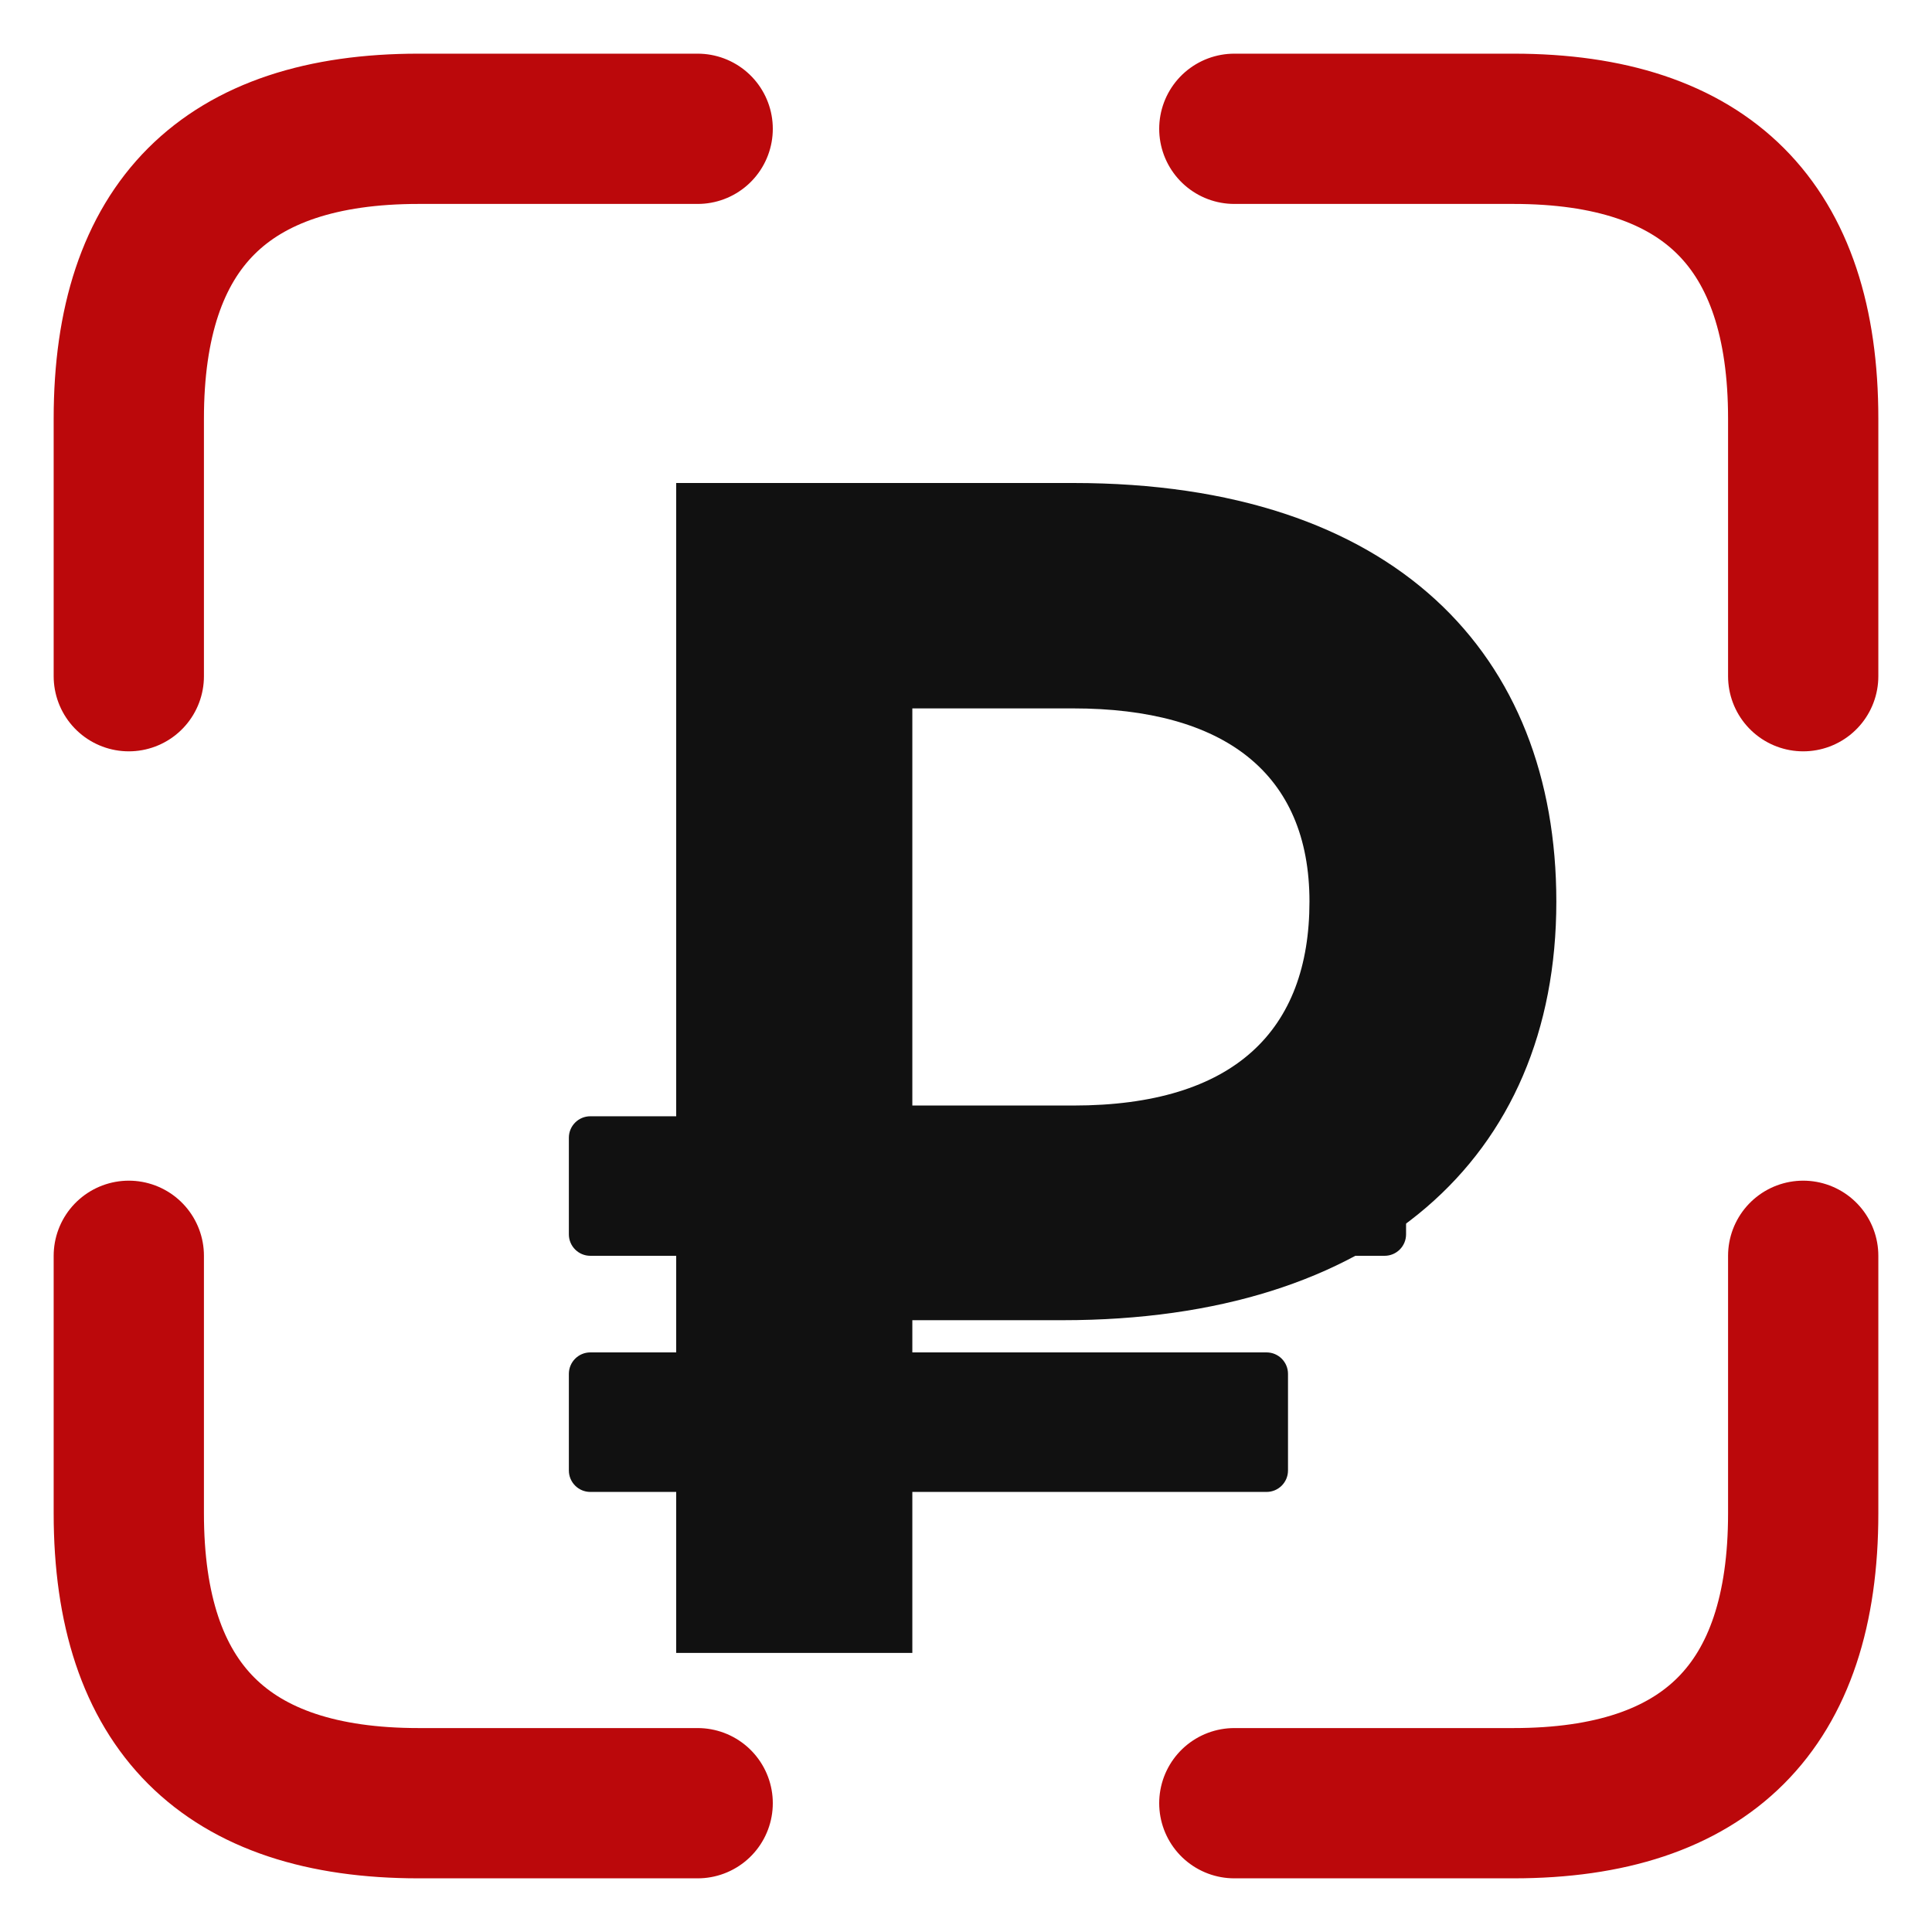
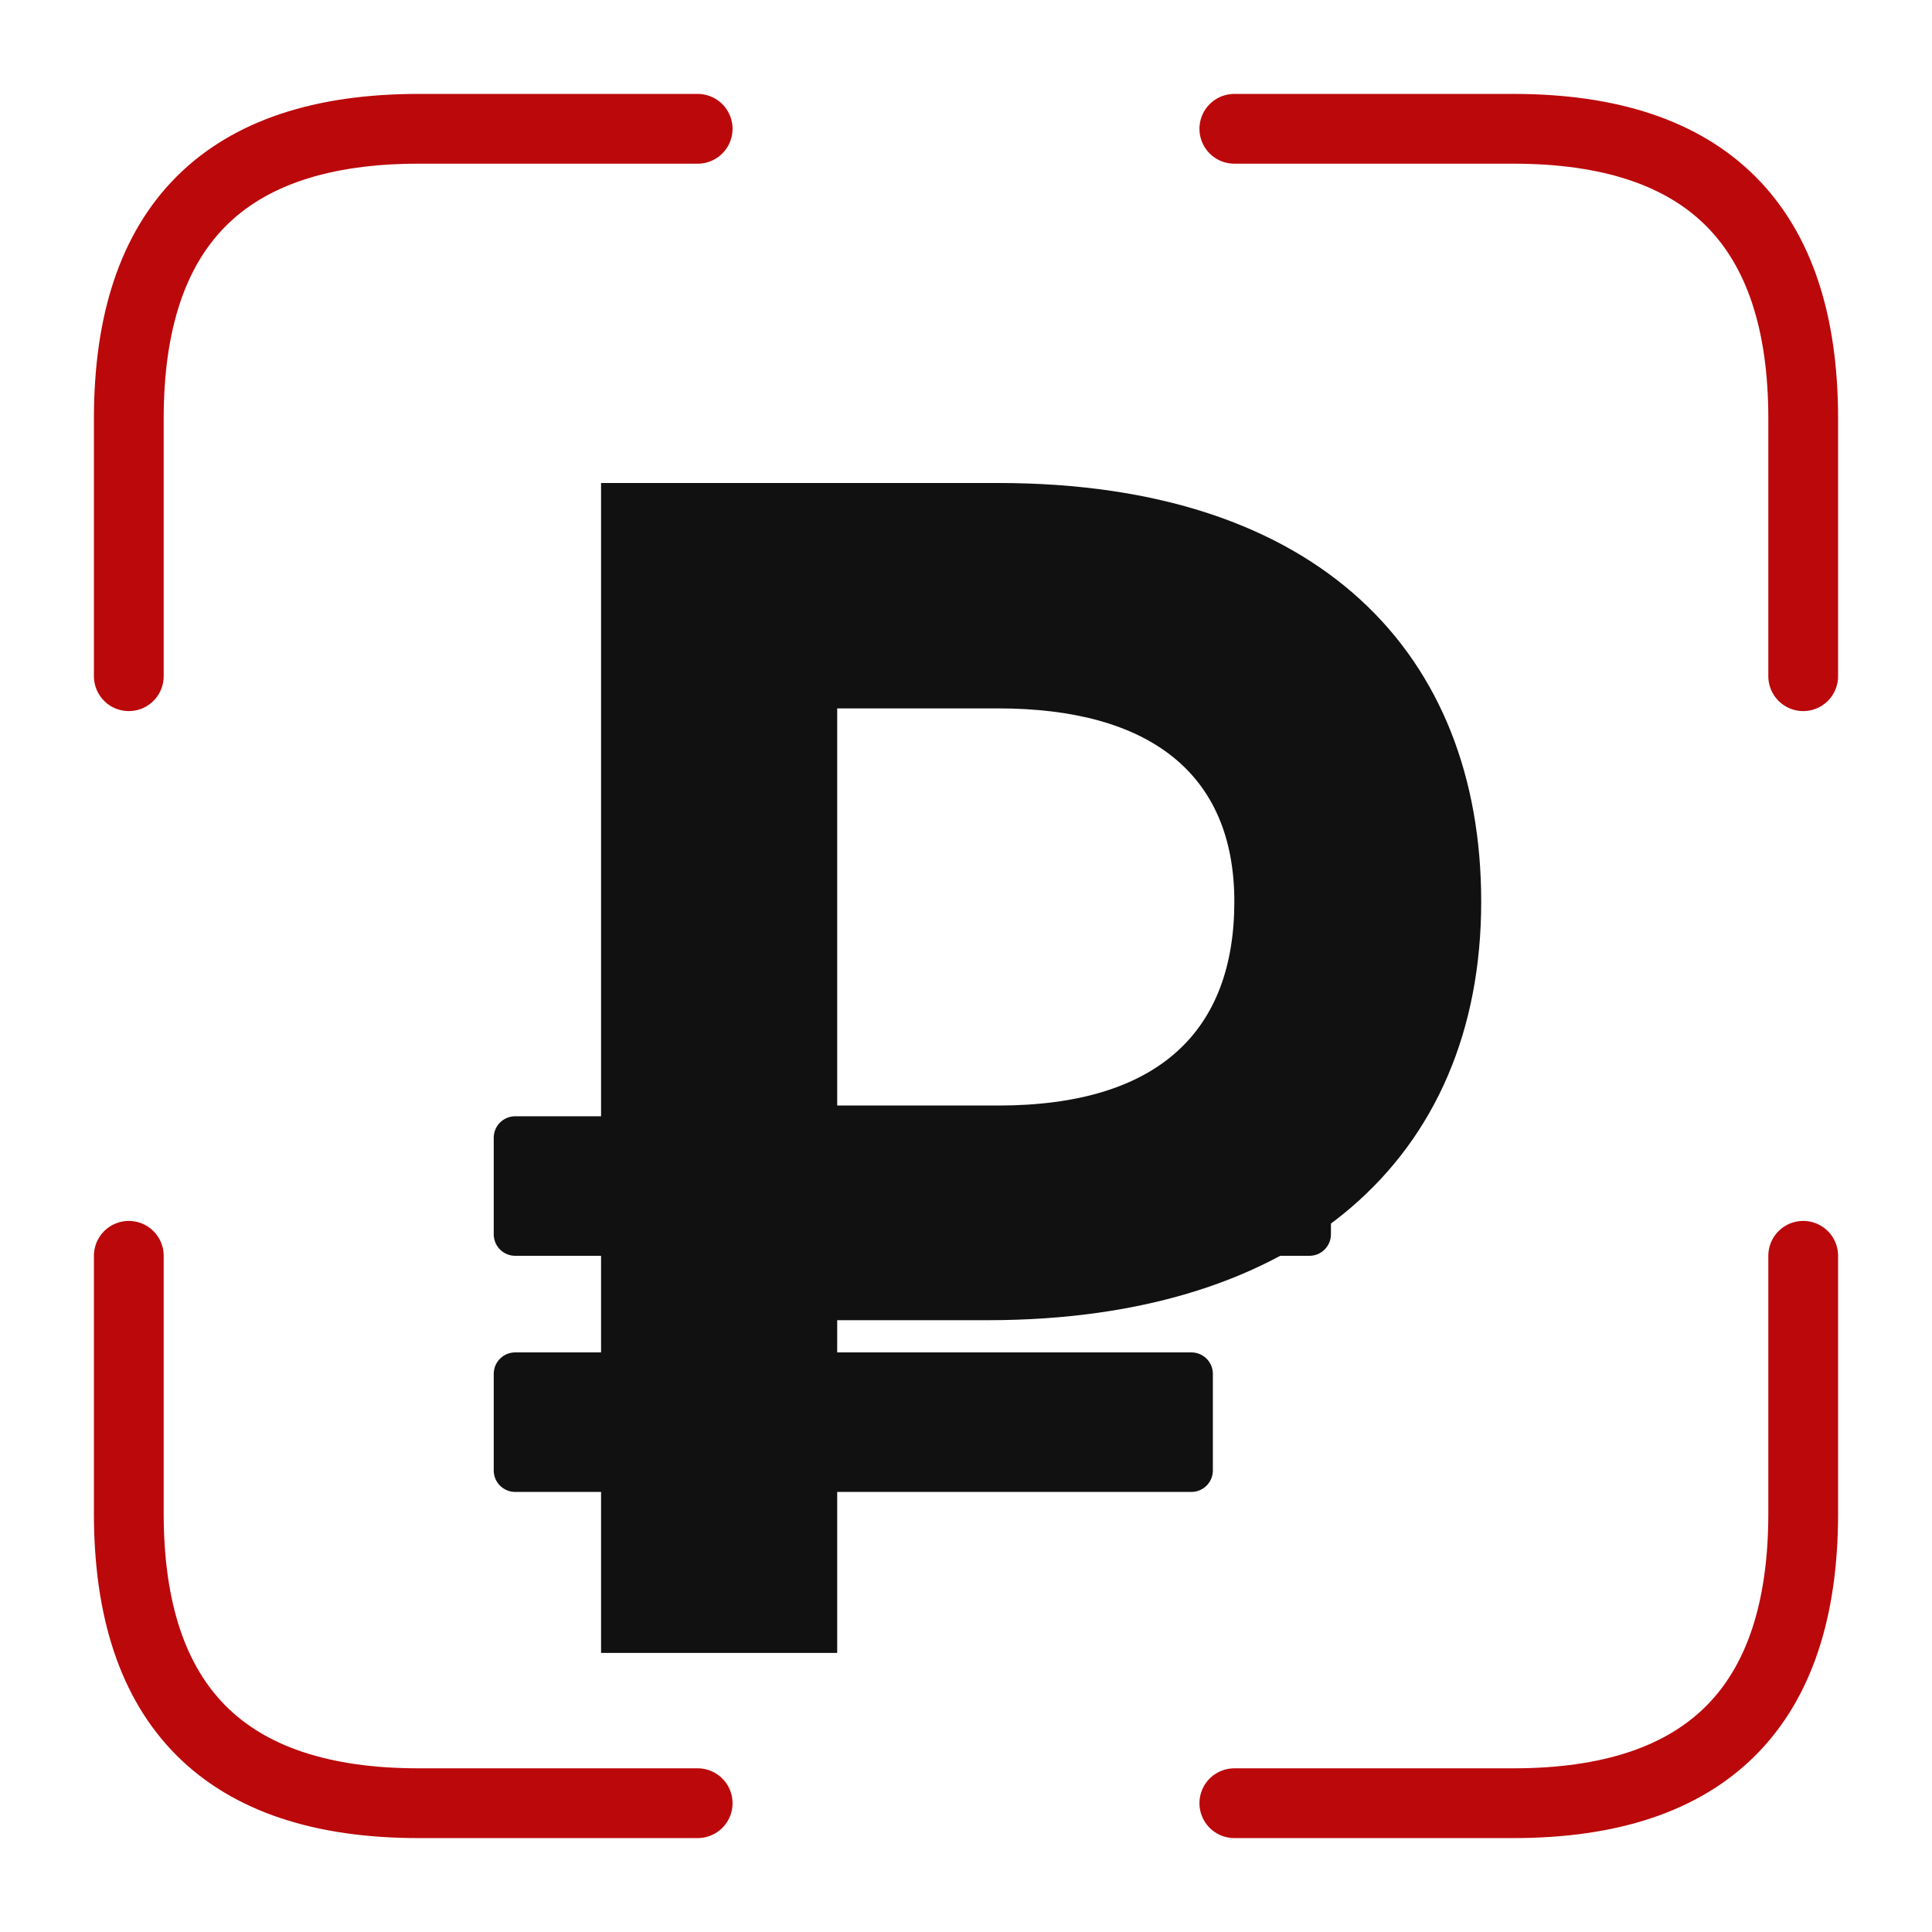
<svg xmlns="http://www.w3.org/2000/svg" viewBox="0 0 180 180" width="180" height="180" role="img" aria-labelledby="title">
-   <g fill="none" stroke="#BB080B" stroke-width="14" stroke-linecap="round" stroke-linejoin="round">
+   <g fill="none" stroke="#BB080B" stroke-width="6.5" stroke-linecap="round" stroke-linejoin="round">
    <path d="M65 12H39Q12 12 12 39V63" />
    <path d="M115 12H141Q168 12 168 39V63" />
    <path d="M12 117V141Q12 168 39 168H65" />
    <path d="M115 168H141Q168 168 168 141V117" />
  </g>
-   <g fill="#111111">
+   <g fill="#111111" transform="translate(-7 0)">
    <path fill-rule="evenodd" d="M63 45H100C130 45 145 61 145 84C145 108 128 123 99 123H85V154H63ZM85 66V103H100C115 103 122 96 122 84C122 72 114 66 100 66Z" />
    <rect x="53" y="104" width="78" height="13" rx="2" />
    <rect x="53" y="126" width="67" height="13" rx="2" />
  </g>
</svg>
